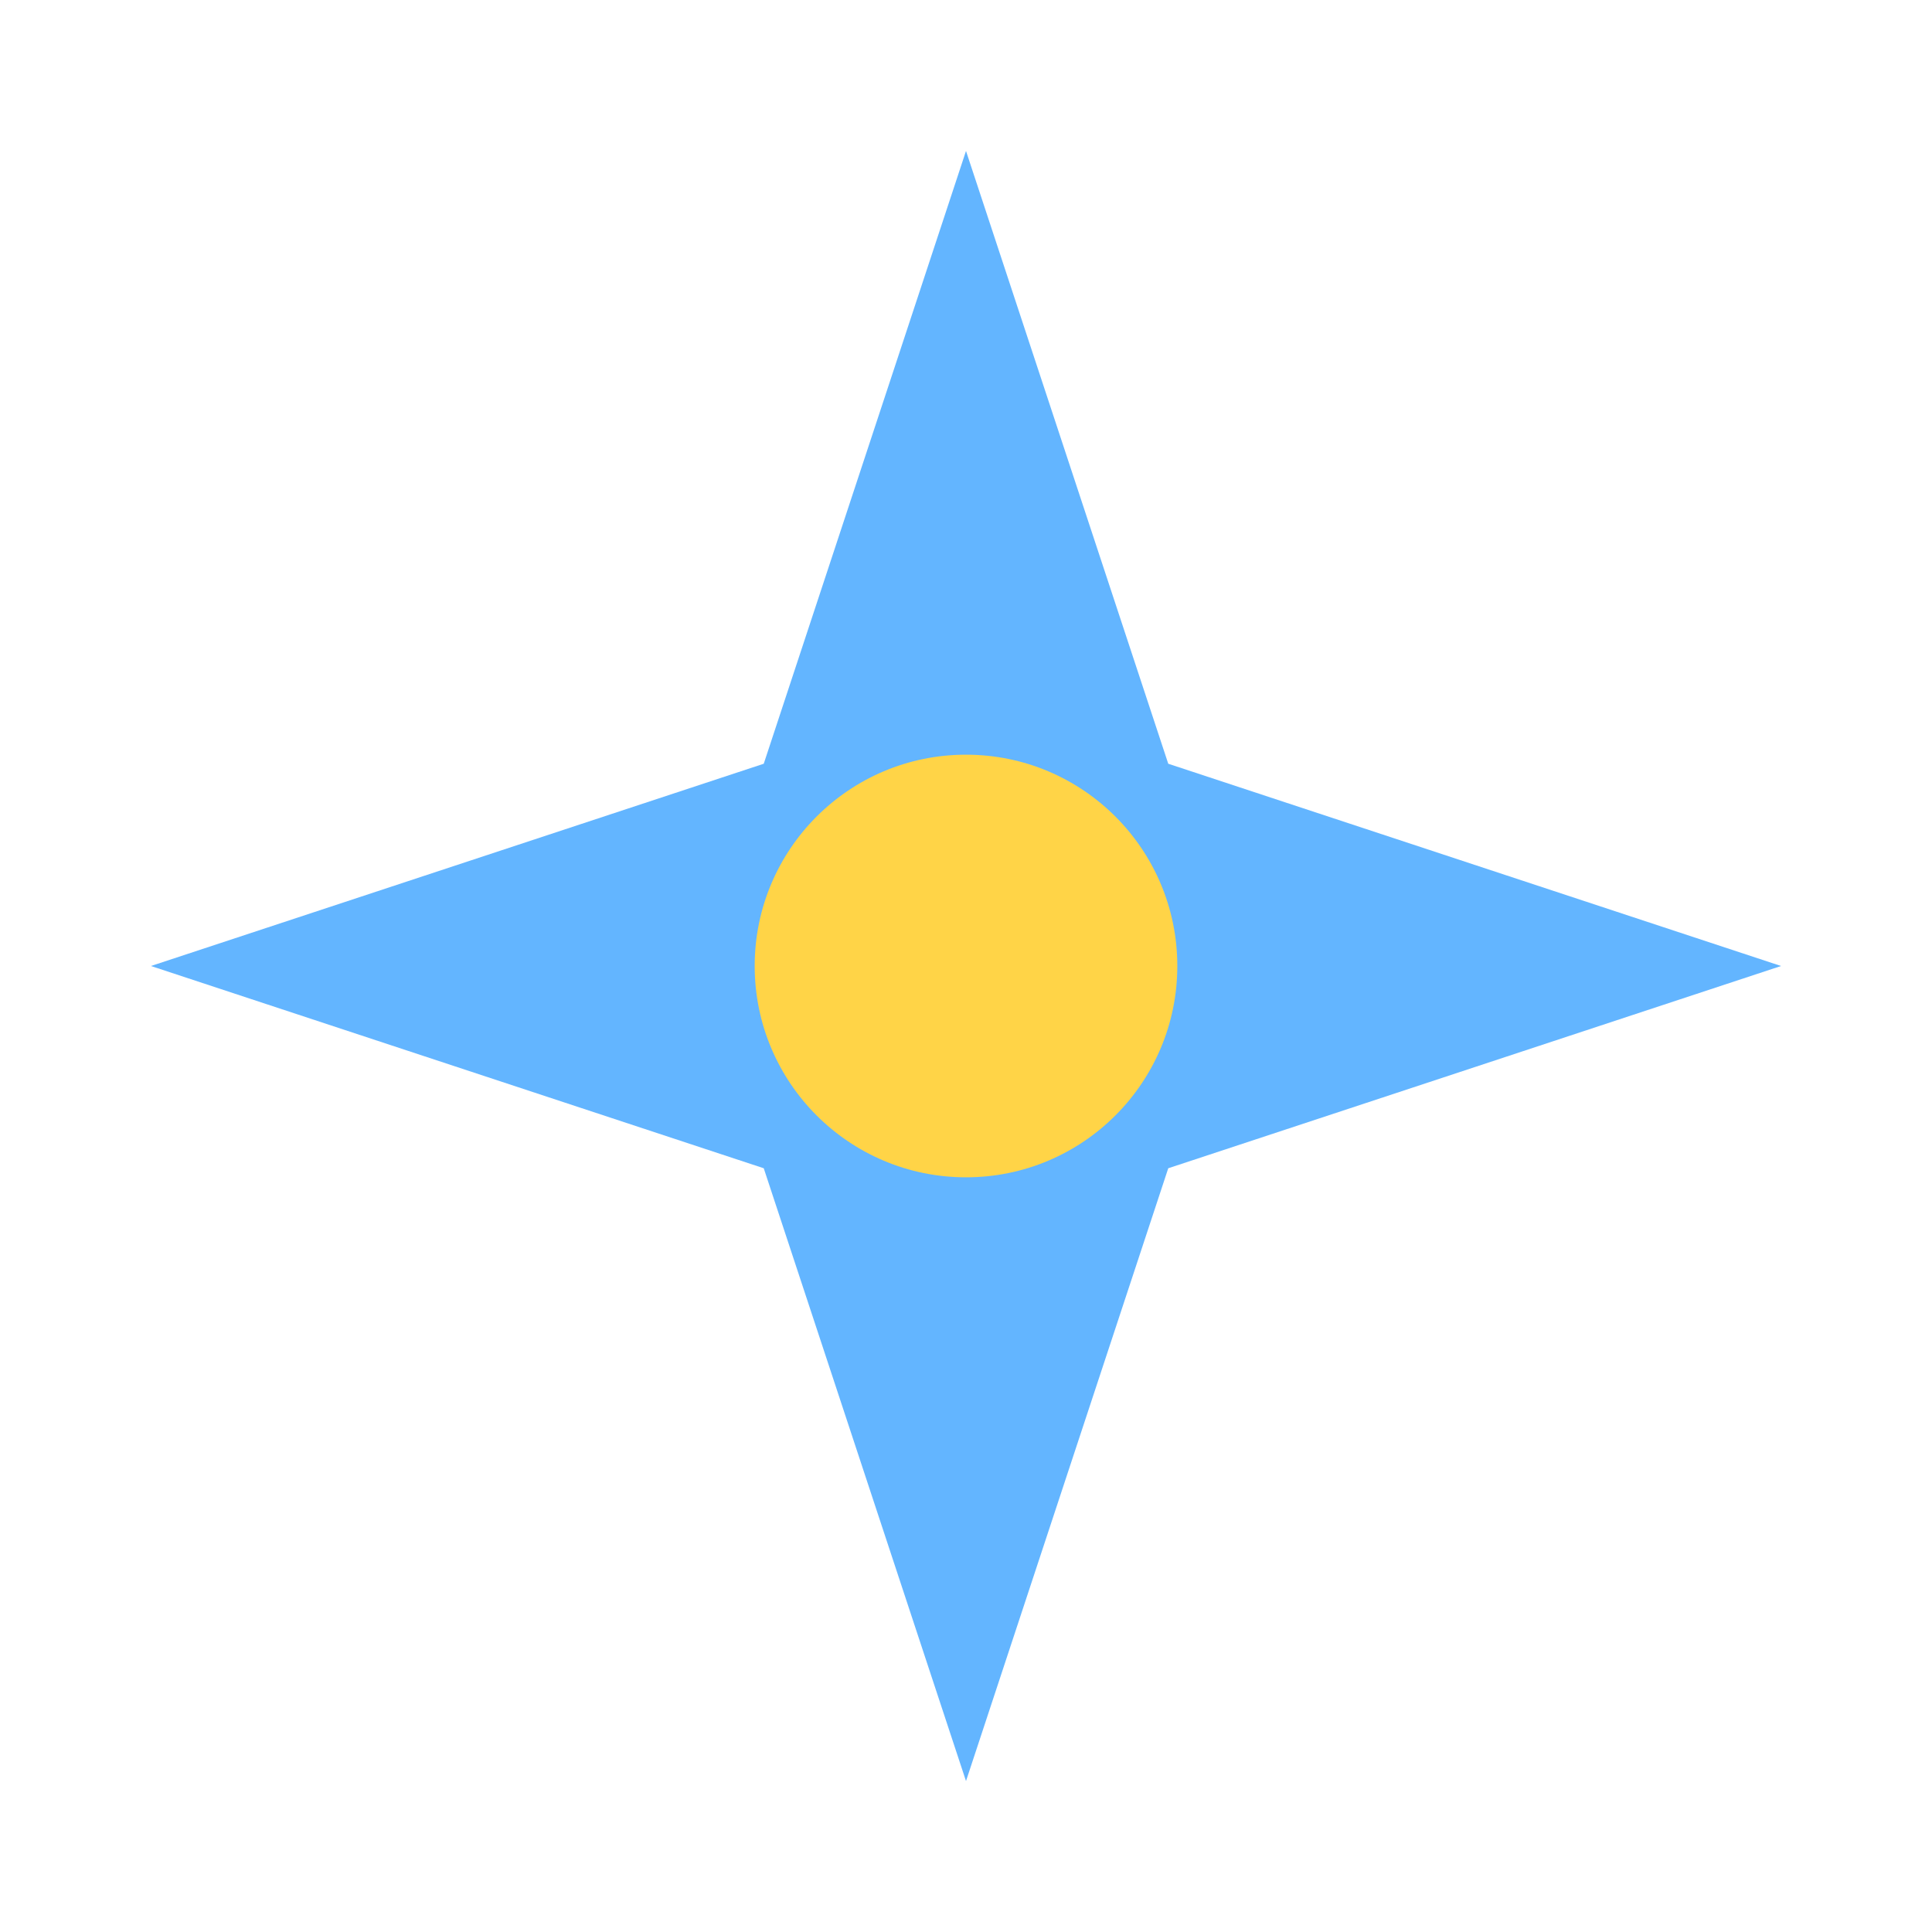
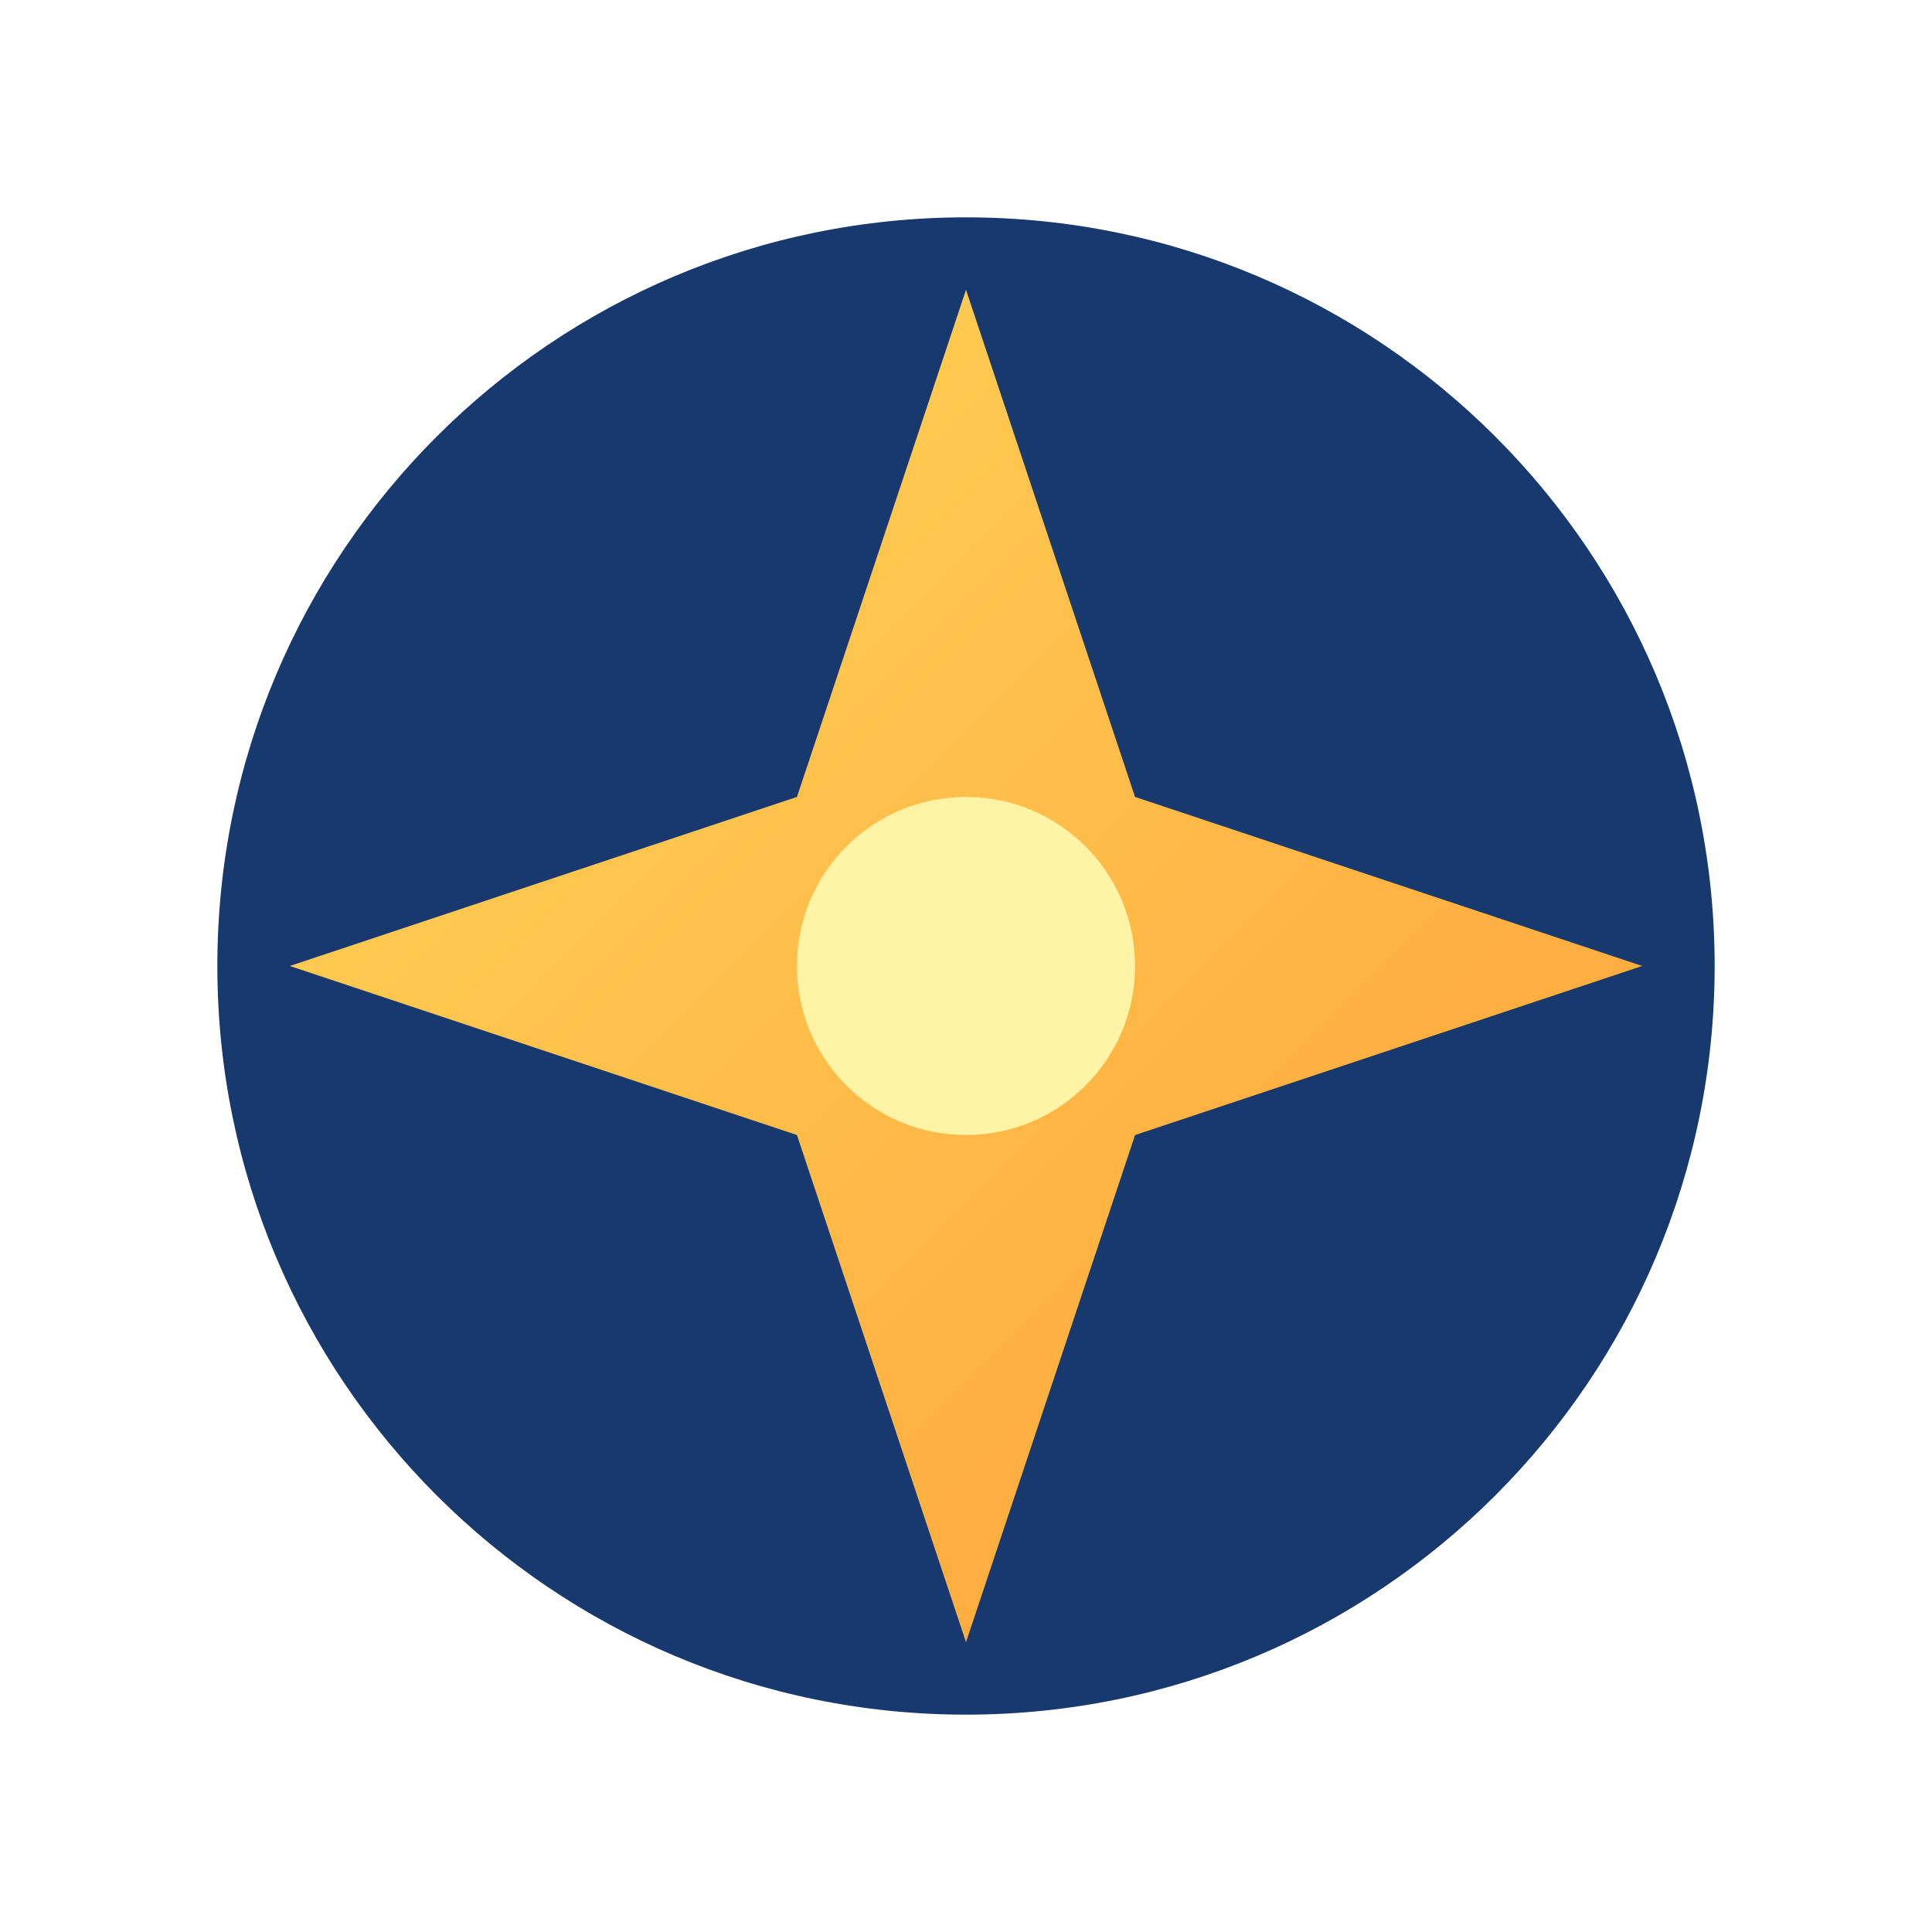
- <svg xmlns="http://www.w3.org/2000/svg" viewBox="0 0 64 64">
-   <path fill="#63b5ff" d="m32 5 6.7 20.3L59 32l-20.3 6.7L32 59l-6.7-20.3L5 32l20.3-6.7z" />
-   <circle cx="32" cy="32" r="7" fill="#ffd447" />
+ <svg xmlns="http://www.w3.org/2000/svg" viewBox="0 0 80 80">
+   <defs>
+     <linearGradient id="a" x1="0" y1="0" x2="1" y2="1">
+       <stop stop-color="#ffd95a" />
+       <stop offset="1" stop-color="#ff9e36" />
+     </linearGradient>
+   </defs>
+   <circle cx="40" cy="40" r="31" fill="#18396e" />
+   <path fill="url(#a)" d="m40 12 7 21 21 7-21 7-7 21-7-21-21-7 21-7z" />
+   <circle cx="40" cy="40" r="7" fill="#fff3a6" />
</svg>
